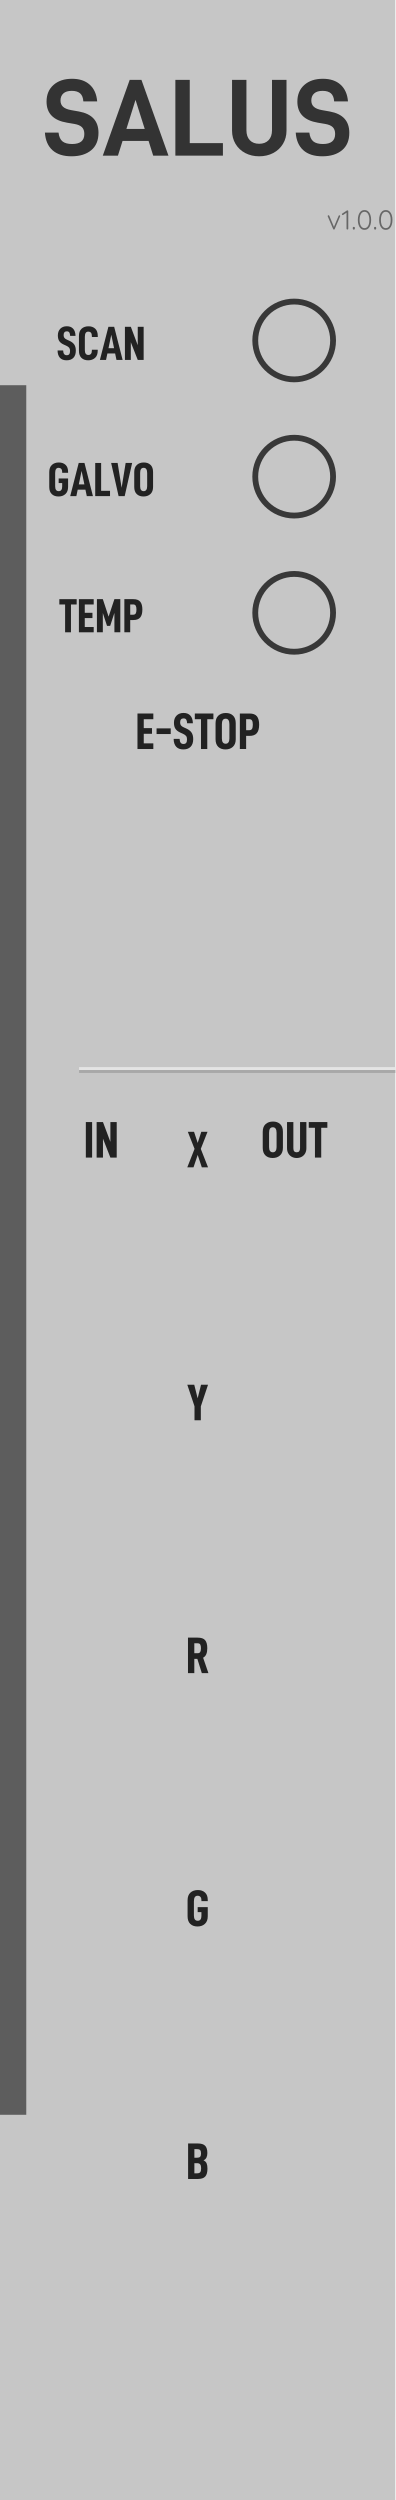
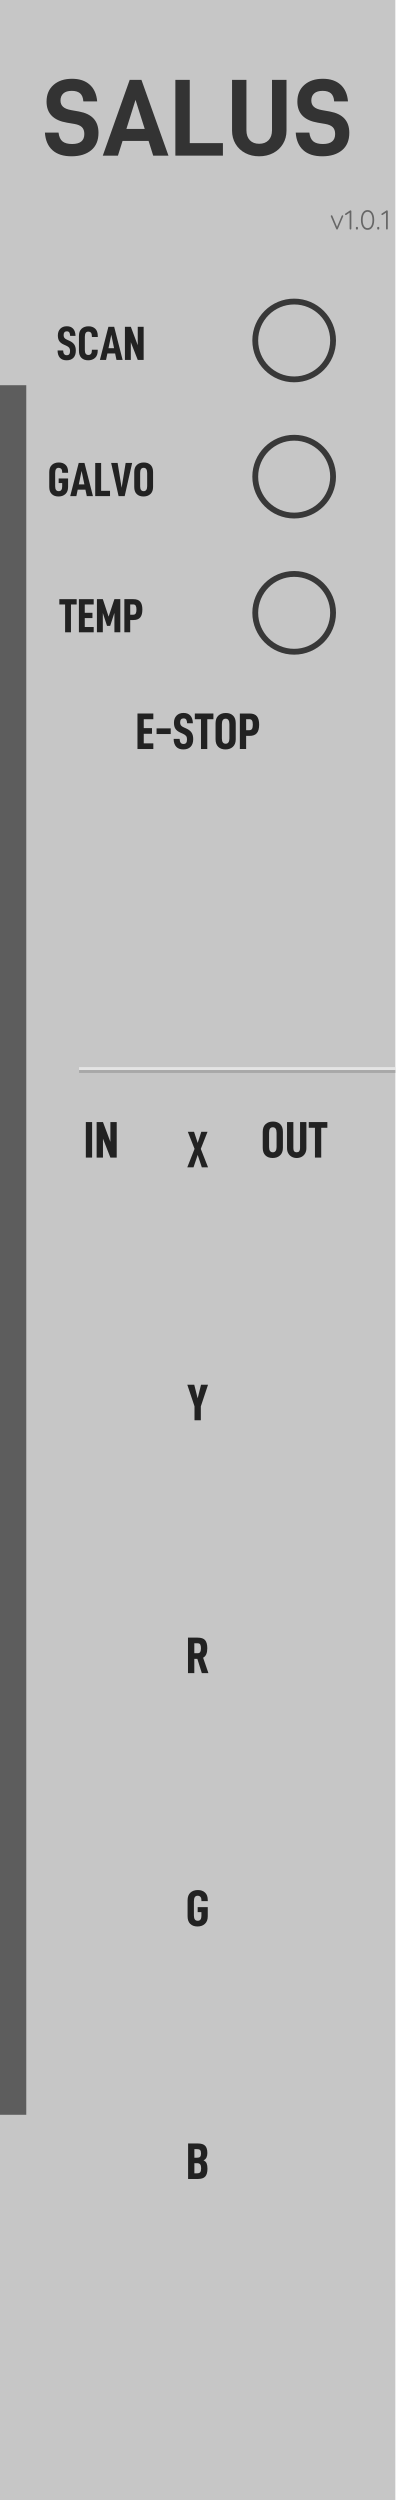
<svg xmlns="http://www.w3.org/2000/svg" width="20.32mm" height="128.50mm" viewBox="0 0 20.32 128.50">
  <rect x="0" y="0" width="20.32" height="128.50" fill="#c6c6c6" />
  <g id="palette-badge">
    <rect x="0" y="19.800" width="1.350" height="88.900" fill="#5d5d5d" stroke="none" />
  </g>
  <path d="M 94.0 49.5 Q 156.0 -6.0 267.0 -6.0 Q 380.0 -6.0 446.5 49.0 C 490.8 85.7 513.0 138.7 513.0 208.0 Q 513.0 370.0 335.0 402.0 L 262.0 415.0 Q 213.0 424.0 190.0 445.0 C 174.7 459.0 167.0 478.0 167.0 502.0 Q 167.0 543.0 193.0 566.5 C 210.3 582.2 236.0 590.0 270.0 590.0 C 303.3 590.0 328.7 582.3 346.0 567.0 C 363.3 551.7 373.0 527.3 375.0 494.0 H 501.0 Q 493.0 592.0 433.5 646.0 Q 374.0 700.0 272.0 700.0 Q 167.0 700.0 103.5 644.0 C 61.2 606.7 40.0 556.0 40.0 492.0 Q 40.0 331.0 227.0 300.0 L 292.0 289.0 Q 340.0 281.0 362.0 259.5 C 376.7 245.2 384.0 224.3 384.0 197.0 C 384.0 136.3 347.0 106.0 273.0 106.0 Q 215.0 106.0 185.5 129.5 C 165.8 145.2 153.7 172.0 149.0 210.0 H 25.0 Q 32.0 105.0 94.0 49.5 Z" fill="#333333" transform="translate(2.167,8.000) scale(0.005644,-0.005644)" />
  <path d="M 421.0 134.0 463.0 0.0 H 602.0 L 356.0 690.0 H 249.0 L 4.0 0.0 H 142.0 L 184.0 134.0 Z M 386.0 243.0 H 219.0 L 302.0 508.0 Z" fill="#333333" transform="translate(5.261,8.000) scale(0.005644,-0.005644)" />
  <path d="M 59.0 690.0 V 0.0 H 492.0 V 114.0 H 190.0 V 690.0 Z" fill="#333333" transform="translate(8.681,8.000) scale(0.005644,-0.005644)" />
  <path d="M 179.5 23.5 C 217.2 3.8 259.3 -6.0 306.0 -6.0 Q 377.0 -6.0 433.5 23.5 Q 490.0 53.0 522.5 106.5 C 544.2 142.2 555.0 182.7 555.0 228.0 V 690.0 H 423.0 V 232.0 Q 423.0 173.0 391.5 140.5 C 370.5 118.8 342.0 108.0 306.0 108.0 Q 252.0 108.0 221.0 140.5 C 200.3 162.2 190.0 192.7 190.0 232.0 V 690.0 H 59.0 V 228.0 Q 59.0 160.0 91.0 106.5 Q 123.0 53.0 179.5 23.5 Z" fill="#333333" transform="translate(11.594,8.000) scale(0.005644,-0.005644)" />
  <path d="M 94.0 49.5 Q 156.0 -6.0 267.0 -6.0 Q 380.0 -6.0 446.5 49.0 C 490.8 85.7 513.0 138.7 513.0 208.0 Q 513.0 370.0 335.0 402.0 L 262.0 415.0 Q 213.0 424.0 190.0 445.0 C 174.7 459.0 167.0 478.0 167.0 502.0 Q 167.0 543.0 193.0 566.5 C 210.3 582.2 236.0 590.0 270.0 590.0 C 303.3 590.0 328.7 582.3 346.0 567.0 C 363.3 551.7 373.0 527.3 375.0 494.0 H 501.0 Q 493.0 592.0 433.5 646.0 Q 374.0 700.0 272.0 700.0 Q 167.0 700.0 103.5 644.0 C 61.2 606.7 40.0 556.0 40.0 492.0 Q 40.0 331.0 227.0 300.0 L 292.0 289.0 Q 340.0 281.0 362.0 259.5 C 376.7 245.2 384.0 224.3 384.0 197.0 C 384.0 136.3 347.0 106.0 273.0 106.0 Q 215.0 106.0 185.5 129.5 C 165.8 145.2 153.7 172.0 149.0 210.0 H 25.0 Q 32.0 105.0 94.0 49.5 Z" fill="#333333" transform="translate(15.059,8.000) scale(0.005644,-0.005644)" />
-   <path d="M 67.0 522.0 Q 52.0 522.0 44.0 513.0 Q 36.0 504.0 36.0 493.0 Q 36.0 489.0 37.0 485.0 Q 38.0 481.0 39.0 479.0 L 236.0 19.0 Q 240.0 10.0 248.5 4.5 Q 257.0 -1.0 266.0 0.0 Q 285.0 1.0 293.0 19.0 L 489.0 479.0 Q 490.0 483.0 491.5 486.5 Q 493.0 490.0 493.0 496.0 Q 493.0 508.0 484.0 514.5 Q 475.0 521.0 465.0 521.0 Q 444.0 522.0 436.0 502.0 L 265.2 97.4 L 95.0 502.0 Q 91.0 512.0 83.0 517.0 Q 75.0 522.0 67.0 522.0 Z" fill="#666666" transform="translate(16.791,11.800) scale(0.001411,-0.001411)" />
-   <path d="M 226.0 0.0 Q 240.0 0.0 249.0 9.0 Q 258.0 18.0 258.0 30.0 V 670.0 Q 258.0 682.0 251.0 690.5 Q 244.0 699.0 231.0 700.0 Q 226.0 701.0 219.5 700.0 Q 213.0 699.0 207.0 695.0 L 40.0 584.0 Q 24.0 575.0 24.0 559.0 Q 24.0 547.0 33.5 537.0 Q 43.0 527.0 55.0 527.0 Q 64.0 527.0 72.0 533.0 L 194.0 614.6 V 30.0 Q 194.0 18.0 203.0 9.0 Q 212.0 0.0 226.0 0.0 Z" fill="#666666" transform="translate(17.537,11.800) scale(0.001411,-0.001411)" />
-   <path d="M 87.0 0.0 H 94.0 Q 111.0 0.0 120.0 11.0 Q 129.0 22.0 129.0 39.0 V 60.0 Q 129.0 78.0 120.0 88.0 Q 111.0 98.0 94.0 98.0 H 87.0 Q 70.0 98.0 61.0 88.0 Q 52.0 78.0 52.0 60.0 V 39.0 Q 52.0 22.0 61.0 11.0 Q 70.0 0.0 87.0 0.0 Z" fill="#666666" transform="translate(18.059,11.800) scale(0.001411,-0.001411)" />
-   <path d="M 297.0 -10.0 Q 379.0 -10.0 432.5 38.0 Q 486.0 86.0 513.0 167.5 Q 540.0 249.0 540.0 350.0 Q 540.0 452.0 513.0 533.5 Q 486.0 615.0 432.5 662.5 Q 379.0 710.0 297.0 710.0 Q 217.0 710.0 163.0 662.5 Q 109.0 615.0 82.0 533.5 Q 55.0 452.0 55.0 350.0 Q 55.0 249.0 82.0 167.5 Q 109.0 86.0 163.0 38.0 Q 217.0 -10.0 297.0 -10.0 Z M 297.0 52.0 Q 239.0 52.0 199.5 89.0 Q 160.0 126.0 139.5 193.5 Q 119.0 261.0 119.0 350.0 Q 119.0 440.0 139.5 507.5 Q 160.0 575.0 199.5 612.0 Q 239.0 649.0 297.0 649.0 Q 356.0 649.0 395.5 612.0 Q 435.0 575.0 455.5 507.5 Q 476.0 440.0 476.0 350.0 Q 476.0 261.0 455.5 193.5 Q 435.0 126.0 395.5 89.0 Q 356.0 52.0 297.0 52.0 Z" fill="#666666" transform="translate(18.315,11.800) scale(0.001411,-0.001411)" />
-   <path d="M 87.0 0.0 H 94.0 Q 111.0 0.0 120.0 11.0 Q 129.0 22.0 129.0 39.0 V 60.0 Q 129.0 78.0 120.0 88.0 Q 111.0 98.0 94.0 98.0 H 87.0 Q 70.0 98.0 61.0 88.0 Q 52.0 78.0 52.0 60.0 V 39.0 Q 52.0 22.0 61.0 11.0 Q 70.0 0.0 87.0 0.0 Z" fill="#666666" transform="translate(19.154,11.800) scale(0.001411,-0.001411)" />
-   <path d="M 297.0 -10.0 Q 379.0 -10.0 432.5 38.0 Q 486.0 86.0 513.0 167.5 Q 540.0 249.0 540.0 350.0 Q 540.0 452.0 513.0 533.5 Q 486.0 615.0 432.5 662.5 Q 379.0 710.0 297.0 710.0 Q 217.0 710.0 163.0 662.5 Q 109.0 615.0 82.0 533.5 Q 55.0 452.0 55.0 350.0 Q 55.0 249.0 82.0 167.5 Q 109.0 86.0 163.0 38.0 Q 217.0 -10.0 297.0 -10.0 Z M 297.0 52.0 Q 239.0 52.0 199.5 89.0 Q 160.0 126.0 139.5 193.5 Q 119.0 261.0 119.0 350.0 Q 119.0 440.0 139.5 507.5 Q 160.0 575.0 199.5 612.0 Q 239.0 649.0 297.0 649.0 Q 356.0 649.0 395.5 612.0 Q 435.0 575.0 455.5 507.5 Q 476.0 440.0 476.0 350.0 Q 476.0 261.0 455.5 193.5 Q 435.0 126.0 395.5 89.0 Q 356.0 52.0 297.0 52.0 Z" fill="#666666" transform="translate(19.410,11.800) scale(0.001411,-0.001411)" />
+   <path d="M 67.0 522.0 Q 52.0 522.0 44.0 513.0 Q 36.0 504.0 36.0 493.0 Q 36.0 489.0 37.0 485.0 Q 38.0 481.0 39.0 479.0 L 236.0 19.0 Q 240.0 10.0 248.5 4.5 Q 257.0 -1.0 266.0 0.0 Q 285.0 1.0 293.0 19.0 L 489.0 479.0 Q 490.0 483.0 491.5 486.5 Q 493.0 490.0 493.0 496.0 Q 493.0 508.0 484.0 514.5 Q 475.0 521.0 465.0 521.0 Q 444.0 522.0 436.0 502.0 L 265.2 97.4 L 95.0 502.0 Q 91.0 512.0 83.0 517.0 Q 75.0 522.0 67.0 522.0 Z" fill="#666666" transform="translate(16.949,11.800) scale(0.001411,-0.001411)" />
+   <path d="M 226.0 0.0 Q 240.0 0.0 249.0 9.0 Q 258.0 18.0 258.0 30.0 V 670.0 Q 258.0 682.0 251.0 690.5 Q 244.0 699.0 231.0 700.0 Q 226.0 701.0 219.5 700.0 Q 213.0 699.0 207.0 695.0 L 40.0 584.0 Q 24.0 575.0 24.0 559.0 Q 24.0 547.0 33.5 537.0 Q 43.0 527.0 55.0 527.0 Q 64.0 527.0 72.0 533.0 L 194.0 614.6 V 30.0 Q 194.0 18.0 203.0 9.0 Q 212.0 0.0 226.0 0.0 Z" fill="#666666" transform="translate(17.696,11.800) scale(0.001411,-0.001411)" />
+   <path d="M 87.0 0.0 H 94.0 Q 111.0 0.0 120.0 11.0 Q 129.0 22.0 129.0 39.0 V 60.0 Q 129.0 78.0 120.0 88.0 Q 111.0 98.0 94.0 98.0 H 87.0 Q 70.0 98.0 61.0 88.0 Q 52.0 78.0 52.0 60.0 V 39.0 Q 52.0 22.0 61.0 11.0 Q 70.0 0.0 87.0 0.0 Z" fill="#666666" transform="translate(18.218,11.800) scale(0.001411,-0.001411)" />
+   <path d="M 297.0 -10.0 Q 379.0 -10.0 432.5 38.0 Q 486.0 86.0 513.0 167.5 Q 540.0 249.0 540.0 350.0 Q 540.0 452.0 513.0 533.5 Q 486.0 615.0 432.5 662.5 Q 379.0 710.0 297.0 710.0 Q 217.0 710.0 163.0 662.5 Q 109.0 615.0 82.0 533.5 Q 55.0 452.0 55.0 350.0 Q 55.0 249.0 82.0 167.5 Q 109.0 86.0 163.0 38.0 Q 217.0 -10.0 297.0 -10.0 Z M 297.0 52.0 Q 239.0 52.0 199.5 89.0 Q 160.0 126.0 139.5 193.5 Q 119.0 261.0 119.0 350.0 Q 119.0 440.0 139.5 507.5 Q 160.0 575.0 199.5 612.0 Q 239.0 649.0 297.0 649.0 Q 356.0 649.0 395.5 612.0 Q 435.0 575.0 455.5 507.5 Q 476.0 440.0 476.0 350.0 Q 476.0 261.0 455.5 193.5 Q 435.0 126.0 395.5 89.0 Q 356.0 52.0 297.0 52.0 Z" fill="#666666" transform="translate(18.473,11.800) scale(0.001411,-0.001411)" />
+   <path d="M 87.0 0.0 H 94.0 Q 111.0 0.0 120.0 11.0 Q 129.0 22.0 129.0 39.0 V 60.0 Q 129.0 78.0 120.0 88.0 Q 111.0 98.0 94.0 98.0 H 87.0 Q 70.0 98.0 61.0 88.0 Q 52.0 78.0 52.0 60.0 V 39.0 Q 52.0 22.0 61.0 11.0 Q 70.0 0.0 87.0 0.0 Z" fill="#666666" transform="translate(19.313,11.800) scale(0.001411,-0.001411)" />
+   <path d="M 226.0 0.0 Q 240.0 0.0 249.0 9.0 Q 258.0 18.0 258.0 30.0 V 670.0 Q 258.0 682.0 251.0 690.5 Q 244.0 699.0 231.0 700.0 Q 226.0 701.0 219.5 700.0 Q 213.0 699.0 207.0 695.0 L 40.0 584.0 Q 24.0 575.0 24.0 559.0 Q 24.0 547.0 33.5 537.0 Q 43.0 527.0 55.0 527.0 Q 64.0 527.0 72.0 533.0 L 194.0 614.6 V 30.0 Q 194.0 18.0 203.0 9.0 Q 212.0 0.0 226.0 0.0 Z" fill="#666666" transform="translate(19.568,11.800) scale(0.001411,-0.001411)" />
  <path d="M 68.0 45.0 C 100.0 9.7 146.3 -8.0 207.0 -8.0 Q 299.0 -8.0 349.0 44.0 C 382.3 78.7 399.0 128.0 399.0 192.0 Q 399.0 272.0 366.5 320.0 Q 334.0 368.0 262.0 400.0 L 217.0 420.0 C 191.0 431.3 172.5 444.2 161.5 458.5 Q 145.0 480.0 145.0 516.0 C 145.0 568.7 167.3 595.0 212.0 595.0 C 236.0 595.0 253.2 587.2 263.5 571.5 Q 279.0 548.0 280.0 501.0 H 393.0 Q 390.0 598.0 343.5 649.5 C 312.5 683.8 268.7 701.0 212.0 701.0 Q 126.0 701.0 75.5 649.0 C 41.8 614.3 25.0 568.0 25.0 510.0 Q 25.0 436.0 54.5 392.0 Q 84.0 348.0 151.0 318.0 L 198.0 297.0 Q 242.0 277.0 260.5 253.5 C 272.8 237.8 279.0 216.7 279.0 190.0 Q 279.0 142.0 262.5 120.0 C 251.5 105.3 234.0 98.0 210.0 98.0 Q 174.0 98.0 155.5 122.0 C 143.2 138.0 136.3 163.0 135.0 197.0 H 19.0 Q 20.0 98.0 68.0 45.0 Z" fill="#222222" transform="translate(2.912,18.500) scale(0.002469,-0.002469)" />
  <path d="M 90.0 42.5 C 124.7 8.8 171.7 -8.0 231.0 -8.0 Q 318.0 -8.0 373.5 42.5 Q 429.0 93.0 429.0 193.0 V 212.0 H 307.0 V 194.0 Q 307.0 149.0 287.5 126.0 C 274.5 110.7 257.0 103.0 235.0 103.0 C 185.7 103.0 161.0 136.7 161.0 204.0 V 481.0 Q 161.0 535.0 178.5 562.0 Q 196.0 589.0 235.0 589.0 Q 268.0 589.0 287.5 566.5 Q 307.0 544.0 307.0 497.0 V 477.0 H 430.0 V 498.0 Q 430.0 600.0 377.0 650.0 C 341.7 683.3 295.3 700.0 238.0 700.0 Q 148.0 700.0 93.0 649.5 C 56.3 615.8 38.0 566.3 38.0 501.0 V 190.0 Q 38.0 93.0 90.0 42.5 Z" fill="#222222" transform="translate(3.964,18.500) scale(0.002469,-0.002469)" />
  <path d="M 323.0 134.0 351.0 0.0 H 479.0 L 303.0 690.0 H 183.0 L 6.0 0.0 H 134.0 L 162.0 134.0 Z M 301.0 244.0 H 185.0 L 243.0 524.0 Z" fill="#222222" transform="translate(5.120,18.500) scale(0.002469,-0.002469)" />
  <path d="M 432.0 690.0 H 309.0 V 306.0 L 165.0 690.0 H 42.0 V 0.0 H 165.0 V 368.0 L 309.0 0.0 H 432.0 Z" fill="#222222" transform="translate(6.317,18.500) scale(0.002469,-0.002469)" />
  <circle cx="15.120" cy="17.500" r="2.000" fill="none" stroke="#383838" stroke-width="0.300" />
  <path d="M 90.0 42.5 C 124.7 8.8 171.7 -8.0 231.0 -8.0 Q 319.0 -8.0 374.5 43.0 Q 430.0 94.0 430.0 190.0 V 368.0 H 234.0 V 271.0 H 307.0 V 198.0 Q 307.0 152.0 289.0 127.5 C 277.0 111.2 259.0 103.0 235.0 103.0 C 185.7 103.0 161.0 136.7 161.0 204.0 V 481.0 Q 161.0 535.0 178.5 562.0 Q 196.0 589.0 235.0 589.0 C 256.3 589.0 273.7 581.8 287.0 567.5 C 300.3 553.2 307.0 532.7 307.0 506.0 V 485.0 H 430.0 V 506.0 Q 430.0 602.0 377.0 651.0 C 341.7 683.7 295.3 700.0 238.0 700.0 Q 148.0 700.0 93.0 649.5 C 56.3 615.8 38.0 566.3 38.0 501.0 V 190.0 Q 38.0 93.0 90.0 42.5 Z" fill="#222222" transform="translate(2.438,25.500) scale(0.002469,-0.002469)" />
  <path d="M 323.0 134.0 351.0 0.0 H 479.0 L 303.0 690.0 H 183.0 L 6.0 0.0 H 134.0 L 162.0 134.0 Z M 301.0 244.0 H 185.0 L 243.0 524.0 Z" fill="#222222" transform="translate(3.594,25.500) scale(0.002469,-0.002469)" />
  <path d="M 42.0 690.0 V 0.0 H 350.0 V 110.0 H 165.0 V 690.0 Z" fill="#222222" transform="translate(4.791,25.500) scale(0.002469,-0.002469)" />
  <path d="M 6.0 690.0 161.0 0.0 H 288.0 L 443.0 690.0 H 308.0 L 224.0 174.0 L 141.0 690.0 Z" fill="#222222" transform="translate(5.698,25.500) scale(0.002469,-0.002469)" />
  <path d="M 90.0 42.5 C 124.7 8.8 171.7 -8.0 231.0 -8.0 Q 319.0 -8.0 374.5 43.0 Q 430.0 94.0 430.0 190.0 V 501.0 Q 430.0 599.0 377.5 649.5 C 342.5 683.2 296.0 700.0 238.0 700.0 Q 148.0 700.0 93.0 649.5 C 56.3 615.8 38.0 566.3 38.0 501.0 V 190.0 Q 38.0 93.0 90.0 42.5 Z M 288.5 129.5 C 276.2 111.8 258.3 103.0 235.0 103.0 C 185.7 103.0 161.0 136.7 161.0 204.0 V 481.0 Q 161.0 535.0 178.5 562.0 Q 196.0 589.0 235.0 589.0 C 259.0 589.0 277.0 579.8 289.0 561.5 C 301.0 543.2 307.0 516.3 307.0 481.0 V 204.0 Q 307.0 156.0 288.5 129.5 Z" fill="#222222" transform="translate(6.806,25.500) scale(0.002469,-0.002469)" />
  <circle cx="15.120" cy="24.500" r="2.000" fill="none" stroke="#383838" stroke-width="0.300" />
  <path d="M 365.0 579.0 V 690.0 H 4.0 V 579.0 H 124.0 V 0.0 H 246.0 V 579.0 Z" fill="#222222" transform="translate(3.040,32.500) scale(0.002469,-0.002469)" />
  <path d="M 164.0 579.0 H 350.0 V 690.0 H 42.0 V 0.0 H 350.0 V 110.0 H 164.0 V 296.0 H 324.0 V 406.0 H 164.0 Z" fill="#222222" transform="translate(3.952,32.500) scale(0.002469,-0.002469)" />
  <path d="M 529.0 690.0 H 406.0 L 285.0 326.0 L 165.0 690.0 H 42.0 V 0.0 H 165.0 V 401.0 L 252.0 134.0 H 318.0 L 406.0 404.0 V 0.0 H 529.0 Z" fill="#222222" transform="translate(4.878,32.500) scale(0.002469,-0.002469)" />
  <path d="M 373.5 636.0 Q 330.0 690.0 228.0 690.0 H 42.0 V 0.0 H 164.0 V 255.0 H 228.0 Q 328.0 255.0 372.5 309.0 C 402.2 345.0 417.0 399.7 417.0 473.0 Q 417.0 582.0 373.5 636.0 Z M 278.5 392.0 C 268.2 374.7 250.0 366.0 224.0 366.0 H 164.0 V 580.0 H 224.0 C 250.0 580.0 268.2 571.3 278.5 554.0 C 288.8 536.7 294.0 509.7 294.0 473.0 C 294.0 436.3 288.8 409.3 278.5 392.0 Z" fill="#222222" transform="translate(6.288,32.500) scale(0.002469,-0.002469)" />
  <circle cx="15.120" cy="31.500" r="2.000" fill="none" stroke="#383838" stroke-width="0.300" />
  <path d="M 164.0 579.0 H 350.0 V 690.0 H 42.0 V 0.0 H 350.0 V 110.0 H 164.0 V 296.0 H 324.0 V 406.0 H 164.0 Z" fill="#222222" transform="translate(6.955,38.500) scale(0.002646,-0.002646)" />
  <path d="M 38.0 401.0 V 291.0 H 313.0 V 401.0 Z" fill="#222222" transform="translate(7.947,38.500) scale(0.002646,-0.002646)" />
  <path d="M 68.0 45.0 C 100.0 9.7 146.3 -8.0 207.0 -8.0 Q 299.0 -8.0 349.0 44.0 C 382.3 78.7 399.0 128.0 399.0 192.0 Q 399.0 272.0 366.5 320.0 Q 334.0 368.0 262.0 400.0 L 217.0 420.0 C 191.0 431.3 172.5 444.2 161.5 458.5 Q 145.0 480.0 145.0 516.0 C 145.0 568.7 167.3 595.0 212.0 595.0 C 236.0 595.0 253.2 587.2 263.5 571.5 Q 279.0 548.0 280.0 501.0 H 393.0 Q 390.0 598.0 343.5 649.5 C 312.5 683.8 268.7 701.0 212.0 701.0 Q 126.0 701.0 75.5 649.0 C 41.8 614.3 25.0 568.0 25.0 510.0 Q 25.0 436.0 54.5 392.0 Q 84.0 348.0 151.0 318.0 L 198.0 297.0 Q 242.0 277.0 260.5 253.5 C 272.8 237.8 279.0 216.7 279.0 190.0 Q 279.0 142.0 262.5 120.0 C 251.5 105.3 234.0 98.0 210.0 98.0 Q 174.0 98.0 155.5 122.0 C 143.2 138.0 136.3 163.0 135.0 197.0 H 19.0 Q 20.0 98.0 68.0 45.0 Z" fill="#222222" transform="translate(8.875,38.500) scale(0.002646,-0.002646)" />
  <path d="M 365.0 579.0 V 690.0 H 4.0 V 579.0 H 124.0 V 0.0 H 246.0 V 579.0 Z" fill="#222222" transform="translate(10.003,38.500) scale(0.002646,-0.002646)" />
  <path d="M 90.0 42.5 C 124.7 8.8 171.7 -8.0 231.0 -8.0 Q 319.0 -8.0 374.5 43.0 Q 430.0 94.0 430.0 190.0 V 501.0 Q 430.0 599.0 377.5 649.5 C 342.5 683.2 296.0 700.0 238.0 700.0 Q 148.0 700.0 93.0 649.5 C 56.3 615.8 38.0 566.3 38.0 501.0 V 190.0 Q 38.0 93.0 90.0 42.5 Z M 288.5 129.5 C 276.2 111.8 258.3 103.0 235.0 103.0 C 185.7 103.0 161.0 136.7 161.0 204.0 V 481.0 Q 161.0 535.0 178.5 562.0 Q 196.0 589.0 235.0 589.0 C 259.0 589.0 277.0 579.8 289.0 561.5 C 301.0 543.2 307.0 516.3 307.0 481.0 V 204.0 Q 307.0 156.0 288.5 129.5 Z" fill="#222222" transform="translate(10.979,38.500) scale(0.002646,-0.002646)" />
  <path d="M 373.5 636.0 Q 330.0 690.0 228.0 690.0 H 42.0 V 0.0 H 164.0 V 255.0 H 228.0 Q 328.0 255.0 372.5 309.0 C 402.2 345.0 417.0 399.7 417.0 473.0 Q 417.0 582.0 373.5 636.0 Z M 278.5 392.0 C 268.2 374.7 250.0 366.0 224.0 366.0 H 164.0 V 580.0 H 224.0 C 250.0 580.0 268.2 571.3 278.5 554.0 C 288.8 536.7 294.0 509.7 294.0 473.0 C 294.0 436.3 288.8 409.3 278.5 392.0 Z" fill="#222222" transform="translate(12.217,38.500) scale(0.002646,-0.002646)" />
  <line x1="4.064" y1="54.925" x2="20.320" y2="54.925" stroke="#e4e4e4" stroke-width="0.150" />
  <line x1="4.064" y1="55.075" x2="20.320" y2="55.075" stroke="#a8a8a8" stroke-width="0.150" />
  <path d="M 46.0 690.0 V 0.0 H 168.0 V 690.0 Z" fill="#222222" transform="translate(4.290,59.500) scale(0.002646,-0.002646)" />
  <path d="M 432.0 690.0 H 309.0 V 306.0 L 165.0 690.0 H 42.0 V 0.0 H 165.0 V 368.0 L 309.0 0.0 H 432.0 Z" fill="#222222" transform="translate(4.856,59.500) scale(0.002646,-0.002646)" />
  <path d="M 90.0 42.5 C 124.7 8.8 171.7 -8.0 231.0 -8.0 Q 319.0 -8.0 374.5 43.0 Q 430.0 94.0 430.0 190.0 V 501.0 Q 430.0 599.0 377.5 649.5 C 342.5 683.2 296.0 700.0 238.0 700.0 Q 148.0 700.0 93.0 649.5 C 56.3 615.8 38.0 566.3 38.0 501.0 V 190.0 Q 38.0 93.0 90.0 42.5 Z M 288.5 129.5 C 276.2 111.8 258.3 103.0 235.0 103.0 C 185.7 103.0 161.0 136.7 161.0 204.0 V 481.0 Q 161.0 535.0 178.5 562.0 Q 196.0 589.0 235.0 589.0 C 259.0 589.0 277.0 579.8 289.0 561.5 C 301.0 543.2 307.0 516.3 307.0 481.0 V 204.0 Q 307.0 156.0 288.5 129.5 Z" fill="#222222" transform="translate(13.404,59.500) scale(0.002646,-0.002646)" />
  <path d="M 133.5 15.5 C 161.8 -0.2 194.0 -8.0 230.0 -8.0 Q 284.0 -8.0 327.0 15.5 Q 370.0 39.0 394.0 82.0 Q 418.0 125.0 418.0 181.0 V 690.0 H 295.0 V 184.0 Q 295.0 103.0 230.0 103.0 Q 197.0 103.0 181.0 122.5 C 170.3 135.5 165.0 156.0 165.0 184.0 V 690.0 H 42.0 V 181.0 Q 42.0 125.0 66.5 82.0 Q 91.0 39.0 133.5 15.5 Z" fill="#222222" transform="translate(14.642,59.500) scale(0.002646,-0.002646)" />
  <path d="M 365.0 579.0 V 690.0 H 4.0 V 579.0 H 124.0 V 0.0 H 246.0 V 579.0 Z" fill="#222222" transform="translate(15.860,59.500) scale(0.002646,-0.002646)" />
  <path d="M 147.0 358.0 6.0 0.0 H 127.0 L 208.0 241.0 L 288.0 0.0 H 409.0 L 268.0 358.0 L 399.0 690.0 H 278.0 L 208.0 474.0 L 137.0 690.0 H 16.0 Z" fill="#222222" transform="translate(9.611,60.000) scale(0.002646,-0.002646)" />
  <path d="M 269.0 269.0 409.0 690.0 H 273.0 L 207.0 426.0 L 141.0 690.0 H 6.0 L 146.0 271.0 V 0.0 H 269.0 Z" fill="#222222" transform="translate(9.611,73.000) scale(0.002646,-0.002646)" />
  <path d="M 224.0 277.0 311.0 0.0 H 439.0 L 336.0 300.0 Q 379.0 323.0 398.0 369.0 C 410.7 399.7 417.0 438.0 417.0 484.0 Q 417.0 592.0 374.5 641.0 C 346.2 673.7 298.0 690.0 230.0 690.0 H 42.0 V 0.0 H 165.0 V 277.0 Z M 165.0 387.0 V 580.0 H 229.0 Q 267.0 580.0 280.5 556.0 Q 294.0 532.0 294.0 484.0 C 294.0 452.0 289.3 427.8 280.0 411.5 C 270.7 395.2 253.7 387.0 229.0 387.0 Z" fill="#222222" transform="translate(9.551,86.000) scale(0.002646,-0.002646)" />
  <path d="M 90.0 42.5 C 124.7 8.8 171.7 -8.0 231.0 -8.0 Q 319.0 -8.0 374.5 43.0 Q 430.0 94.0 430.0 190.0 V 368.0 H 234.0 V 271.0 H 307.0 V 198.0 Q 307.0 152.0 289.0 127.5 C 277.0 111.2 259.0 103.0 235.0 103.0 C 185.7 103.0 161.0 136.7 161.0 204.0 V 481.0 Q 161.0 535.0 178.5 562.0 Q 196.0 589.0 235.0 589.0 C 256.3 589.0 273.7 581.8 287.0 567.5 C 300.3 553.2 307.0 532.7 307.0 506.0 V 485.0 H 430.0 V 506.0 Q 430.0 602.0 377.0 651.0 C 341.7 683.7 295.3 700.0 238.0 700.0 Q 148.0 700.0 93.0 649.5 C 56.3 615.8 38.0 566.3 38.0 501.0 V 190.0 Q 38.0 93.0 90.0 42.5 Z" fill="#222222" transform="translate(9.541,99.000) scale(0.002646,-0.002646)" />
  <path d="M 402.0 303.0 Q 386.0 342.0 341.0 362.0 C 368.3 374.7 387.7 393.0 399.0 417.0 C 410.3 441.0 416.0 470.0 416.0 504.0 C 416.0 568.7 401.7 615.8 373.0 645.5 C 344.3 675.2 296.3 690.0 229.0 690.0 H 42.0 V 0.0 H 229.0 Q 332.0 0.0 375.0 47.5 C 403.7 79.2 418.0 130.0 418.0 200.0 C 418.0 242.7 412.7 277.0 402.0 303.0 Z M 278.0 132.5 Q 261.0 110.0 215.0 110.0 H 164.0 V 307.0 H 215.0 Q 258.0 307.0 276.5 284.0 C 288.8 268.7 295.0 243.7 295.0 209.0 Q 295.0 155.0 278.0 132.5 Z M 164.0 580.0 H 216.0 C 244.7 580.0 264.7 573.7 276.0 561.0 C 287.3 548.3 293.0 526.7 293.0 496.0 Q 293.0 452.0 276.0 432.5 Q 259.0 413.0 216.0 413.0 H 164.0 Z" fill="#222222" transform="translate(9.557,112.000) scale(0.002646,-0.002646)" />
</svg>
